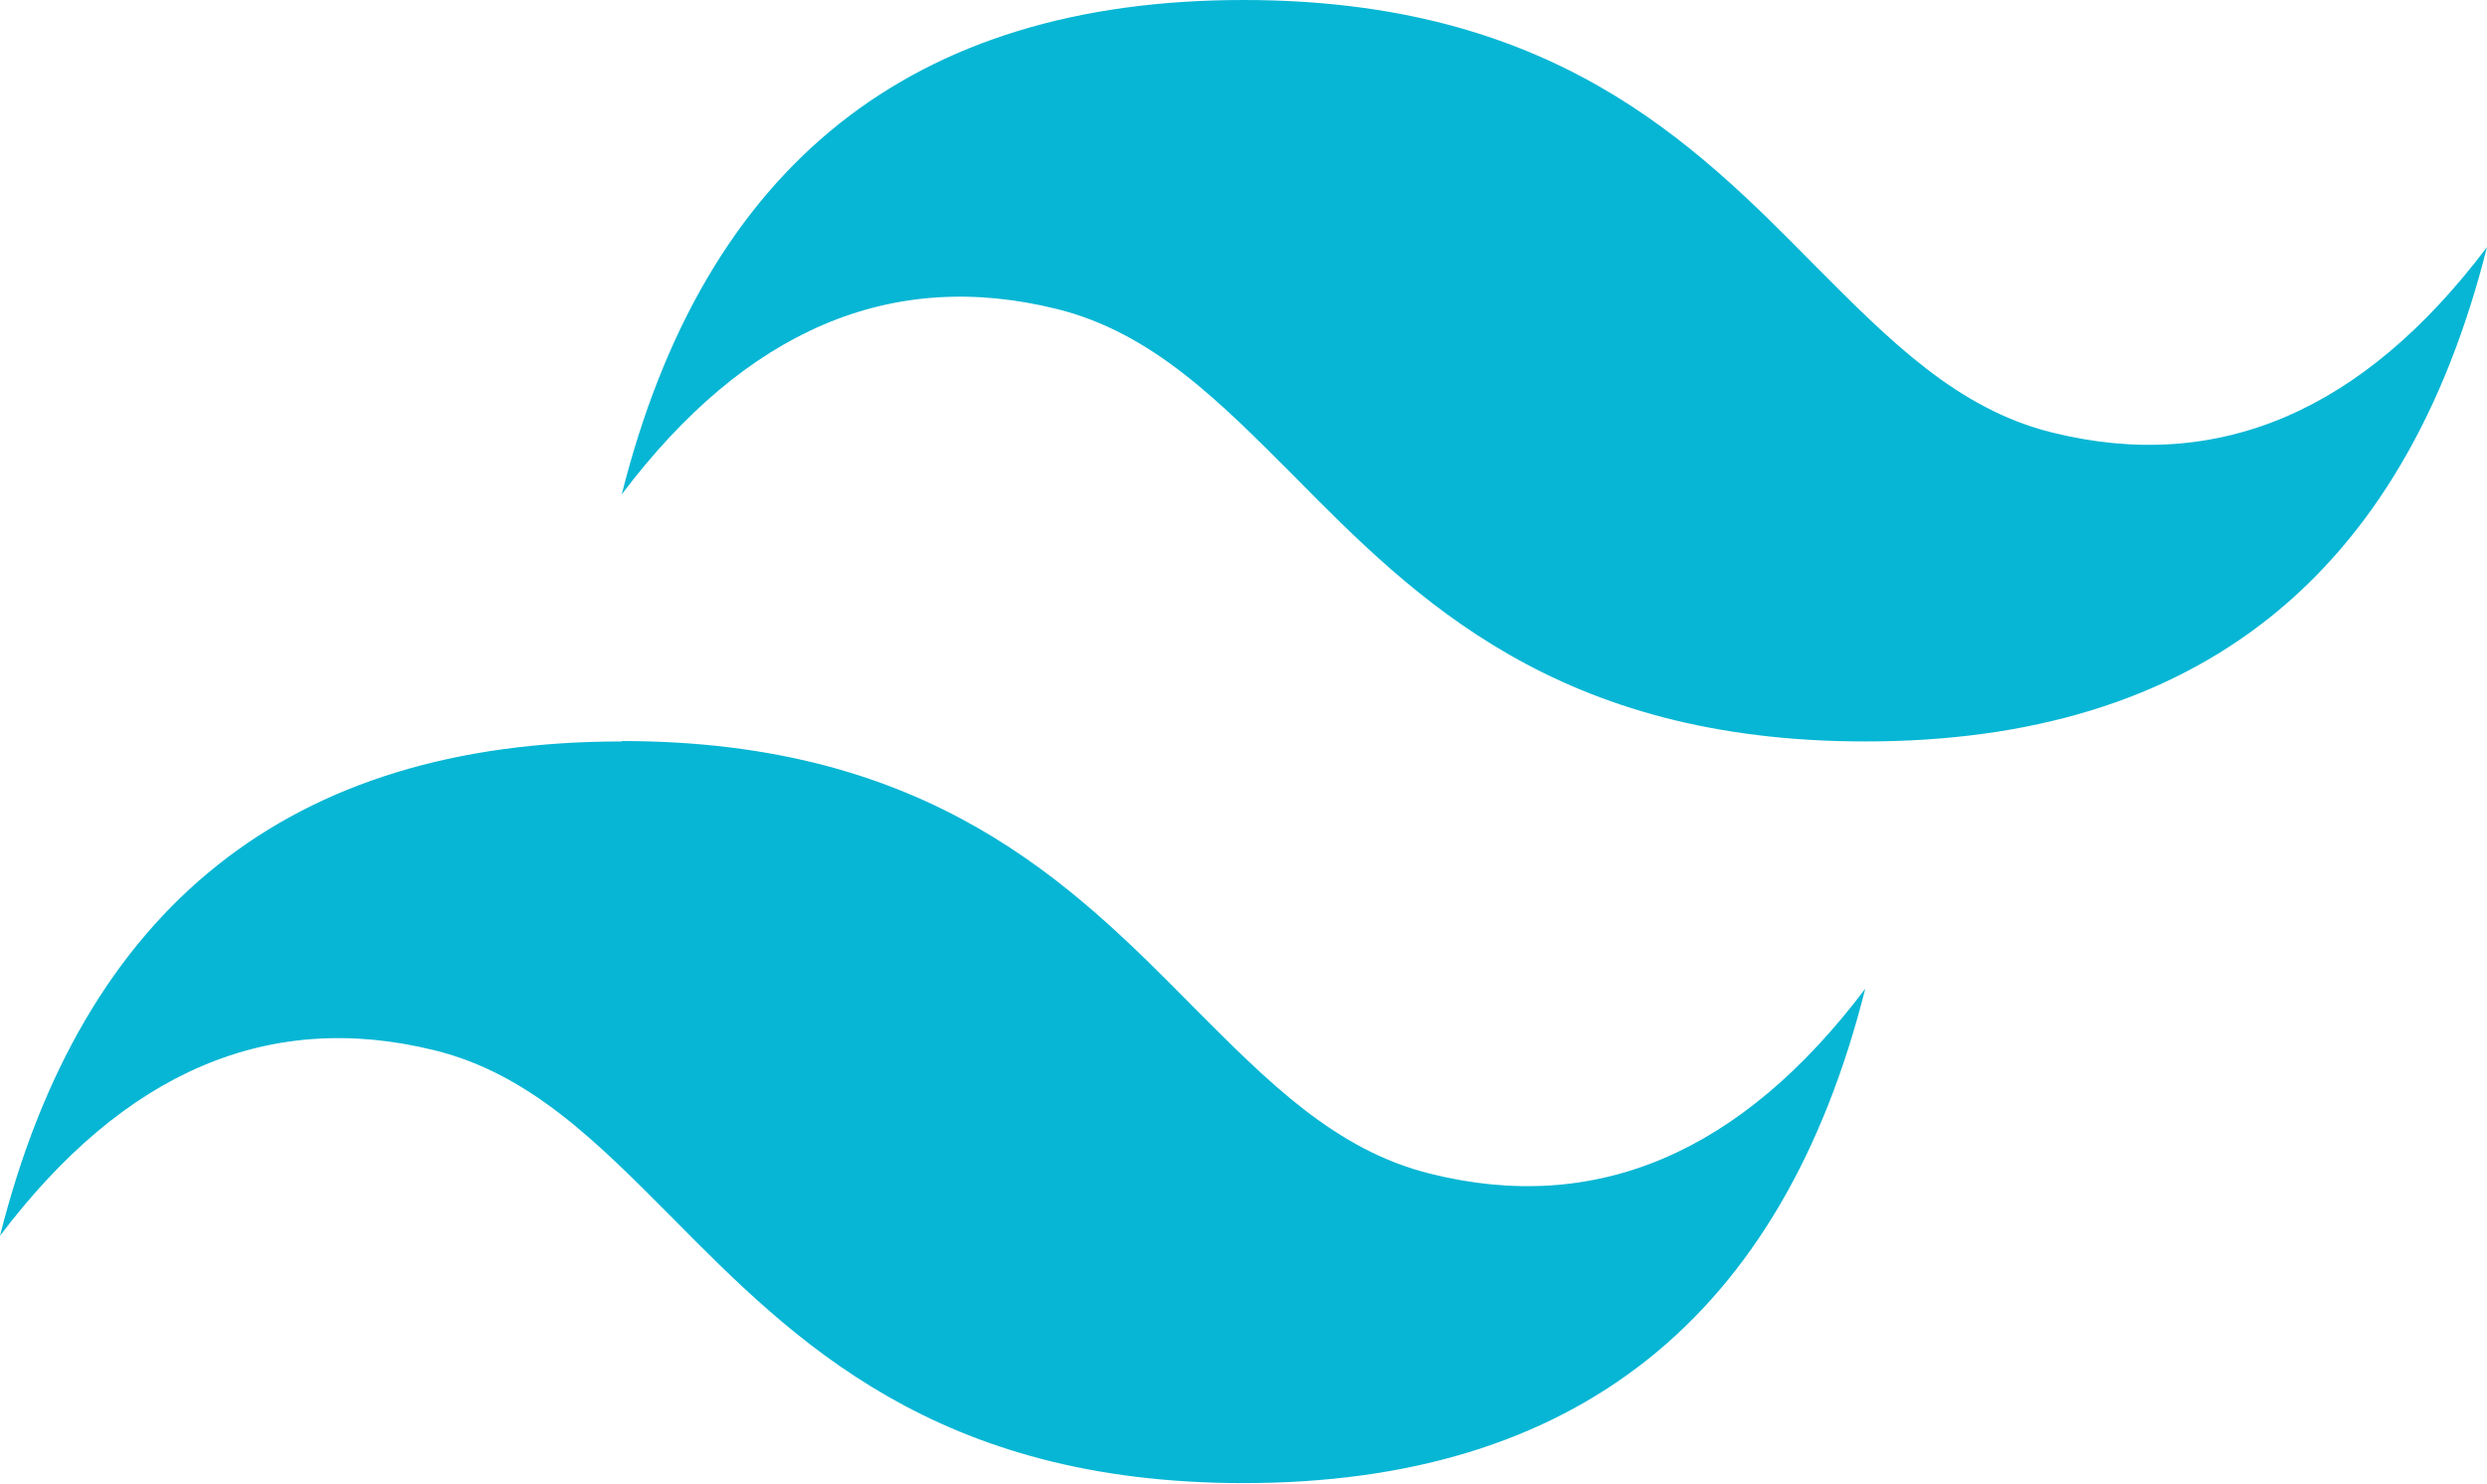
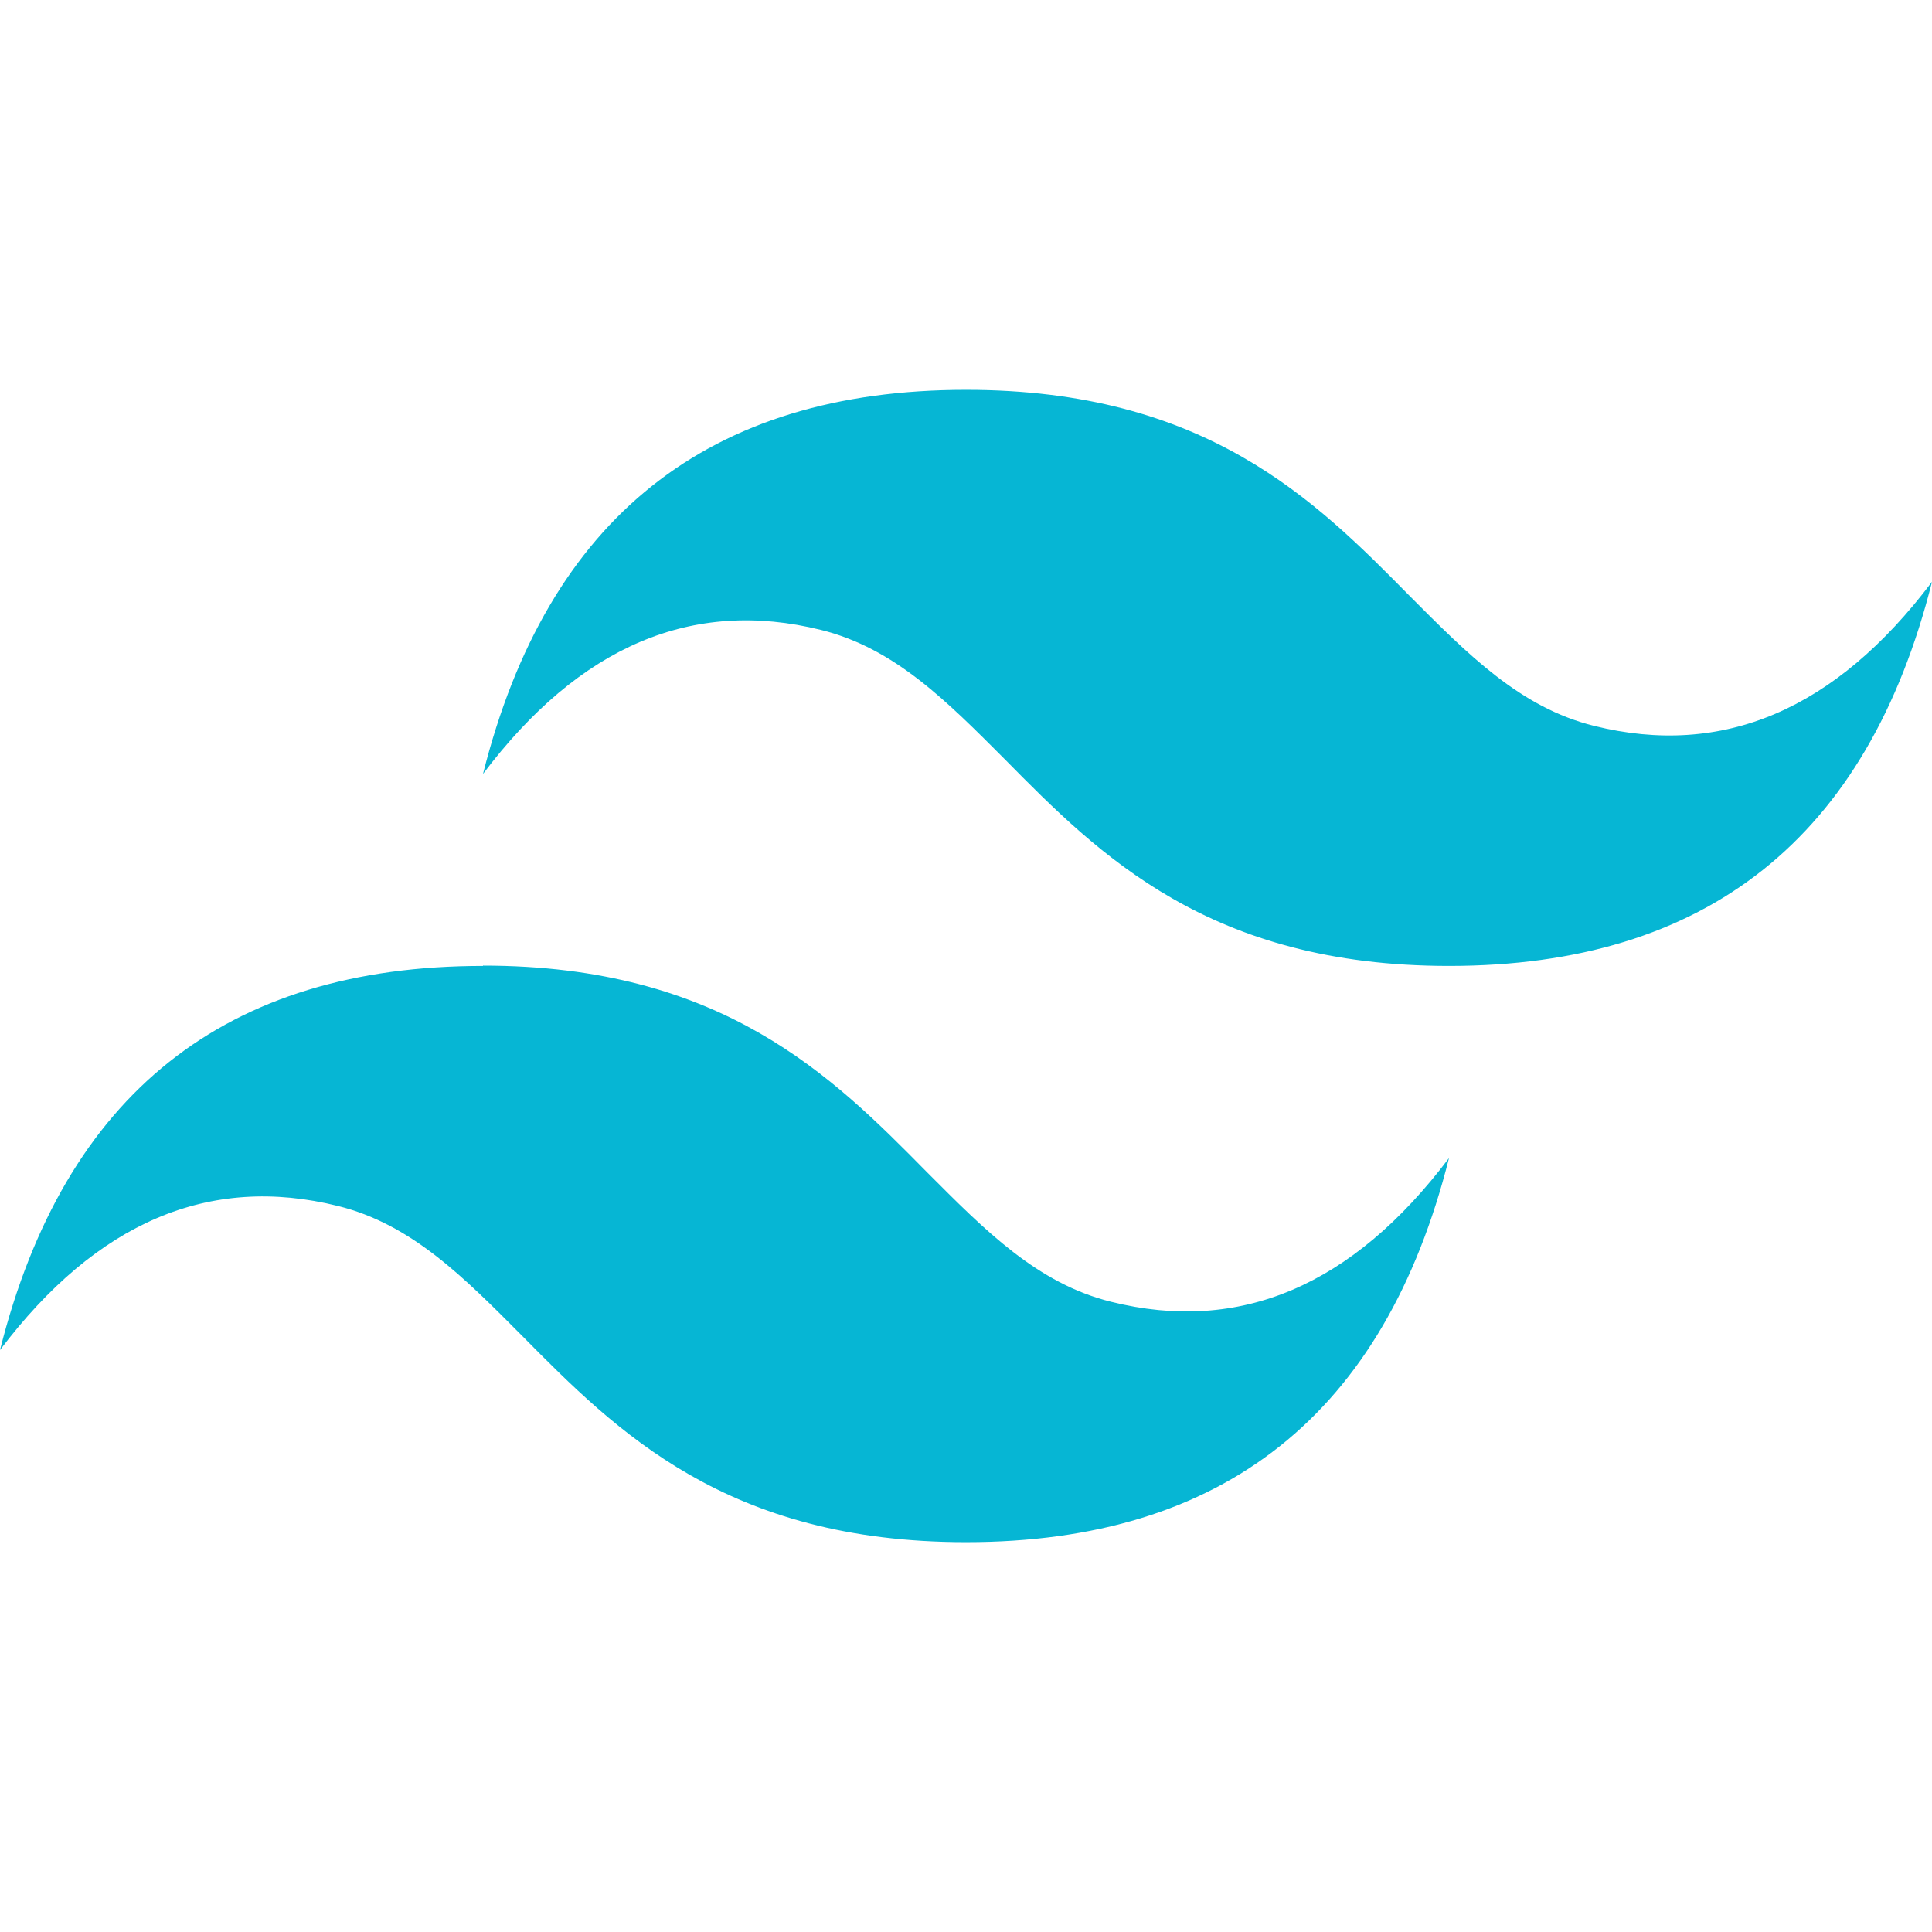
- <svg xmlns="http://www.w3.org/2000/svg" id="Layer_1" data-name="Layer 1" viewBox="0 0 122.88 73.29">
+ <svg xmlns="http://www.w3.org/2000/svg" id="Layer_1" data-name="Layer 1" width="800px" height="800px" viewBox="0 0 122.88 73.29">
  <defs>
    <style>.cls-1{fill:#06b6d4;fill-rule:evenodd;}</style>
  </defs>
  <path class="cls-1" d="M61.44,0Q36.87,0,30.72,24.43q9.22-12.21,21.5-9.16c4.68,1.16,8,4.53,11.72,8.26,6,6.08,13,13.11,28.22,13.11q24.57,0,30.72-24.43-9.21,12.22-21.5,9.16c-4.68-1.16-8-4.53-11.72-8.26C83.64,7,76.67,0,61.44,0ZM30.72,36.64Q6.15,36.64,0,61.07q9.23-12.21,21.5-9.16c4.68,1.16,8,4.53,11.72,8.27,6,6.07,13,13.11,28.22,13.11q24.57,0,30.72-24.43Q82.95,61.07,70.66,58c-4.68-1.16-8-4.53-11.72-8.26-6-6.08-13-13.12-28.22-13.12Z" />
</svg>
